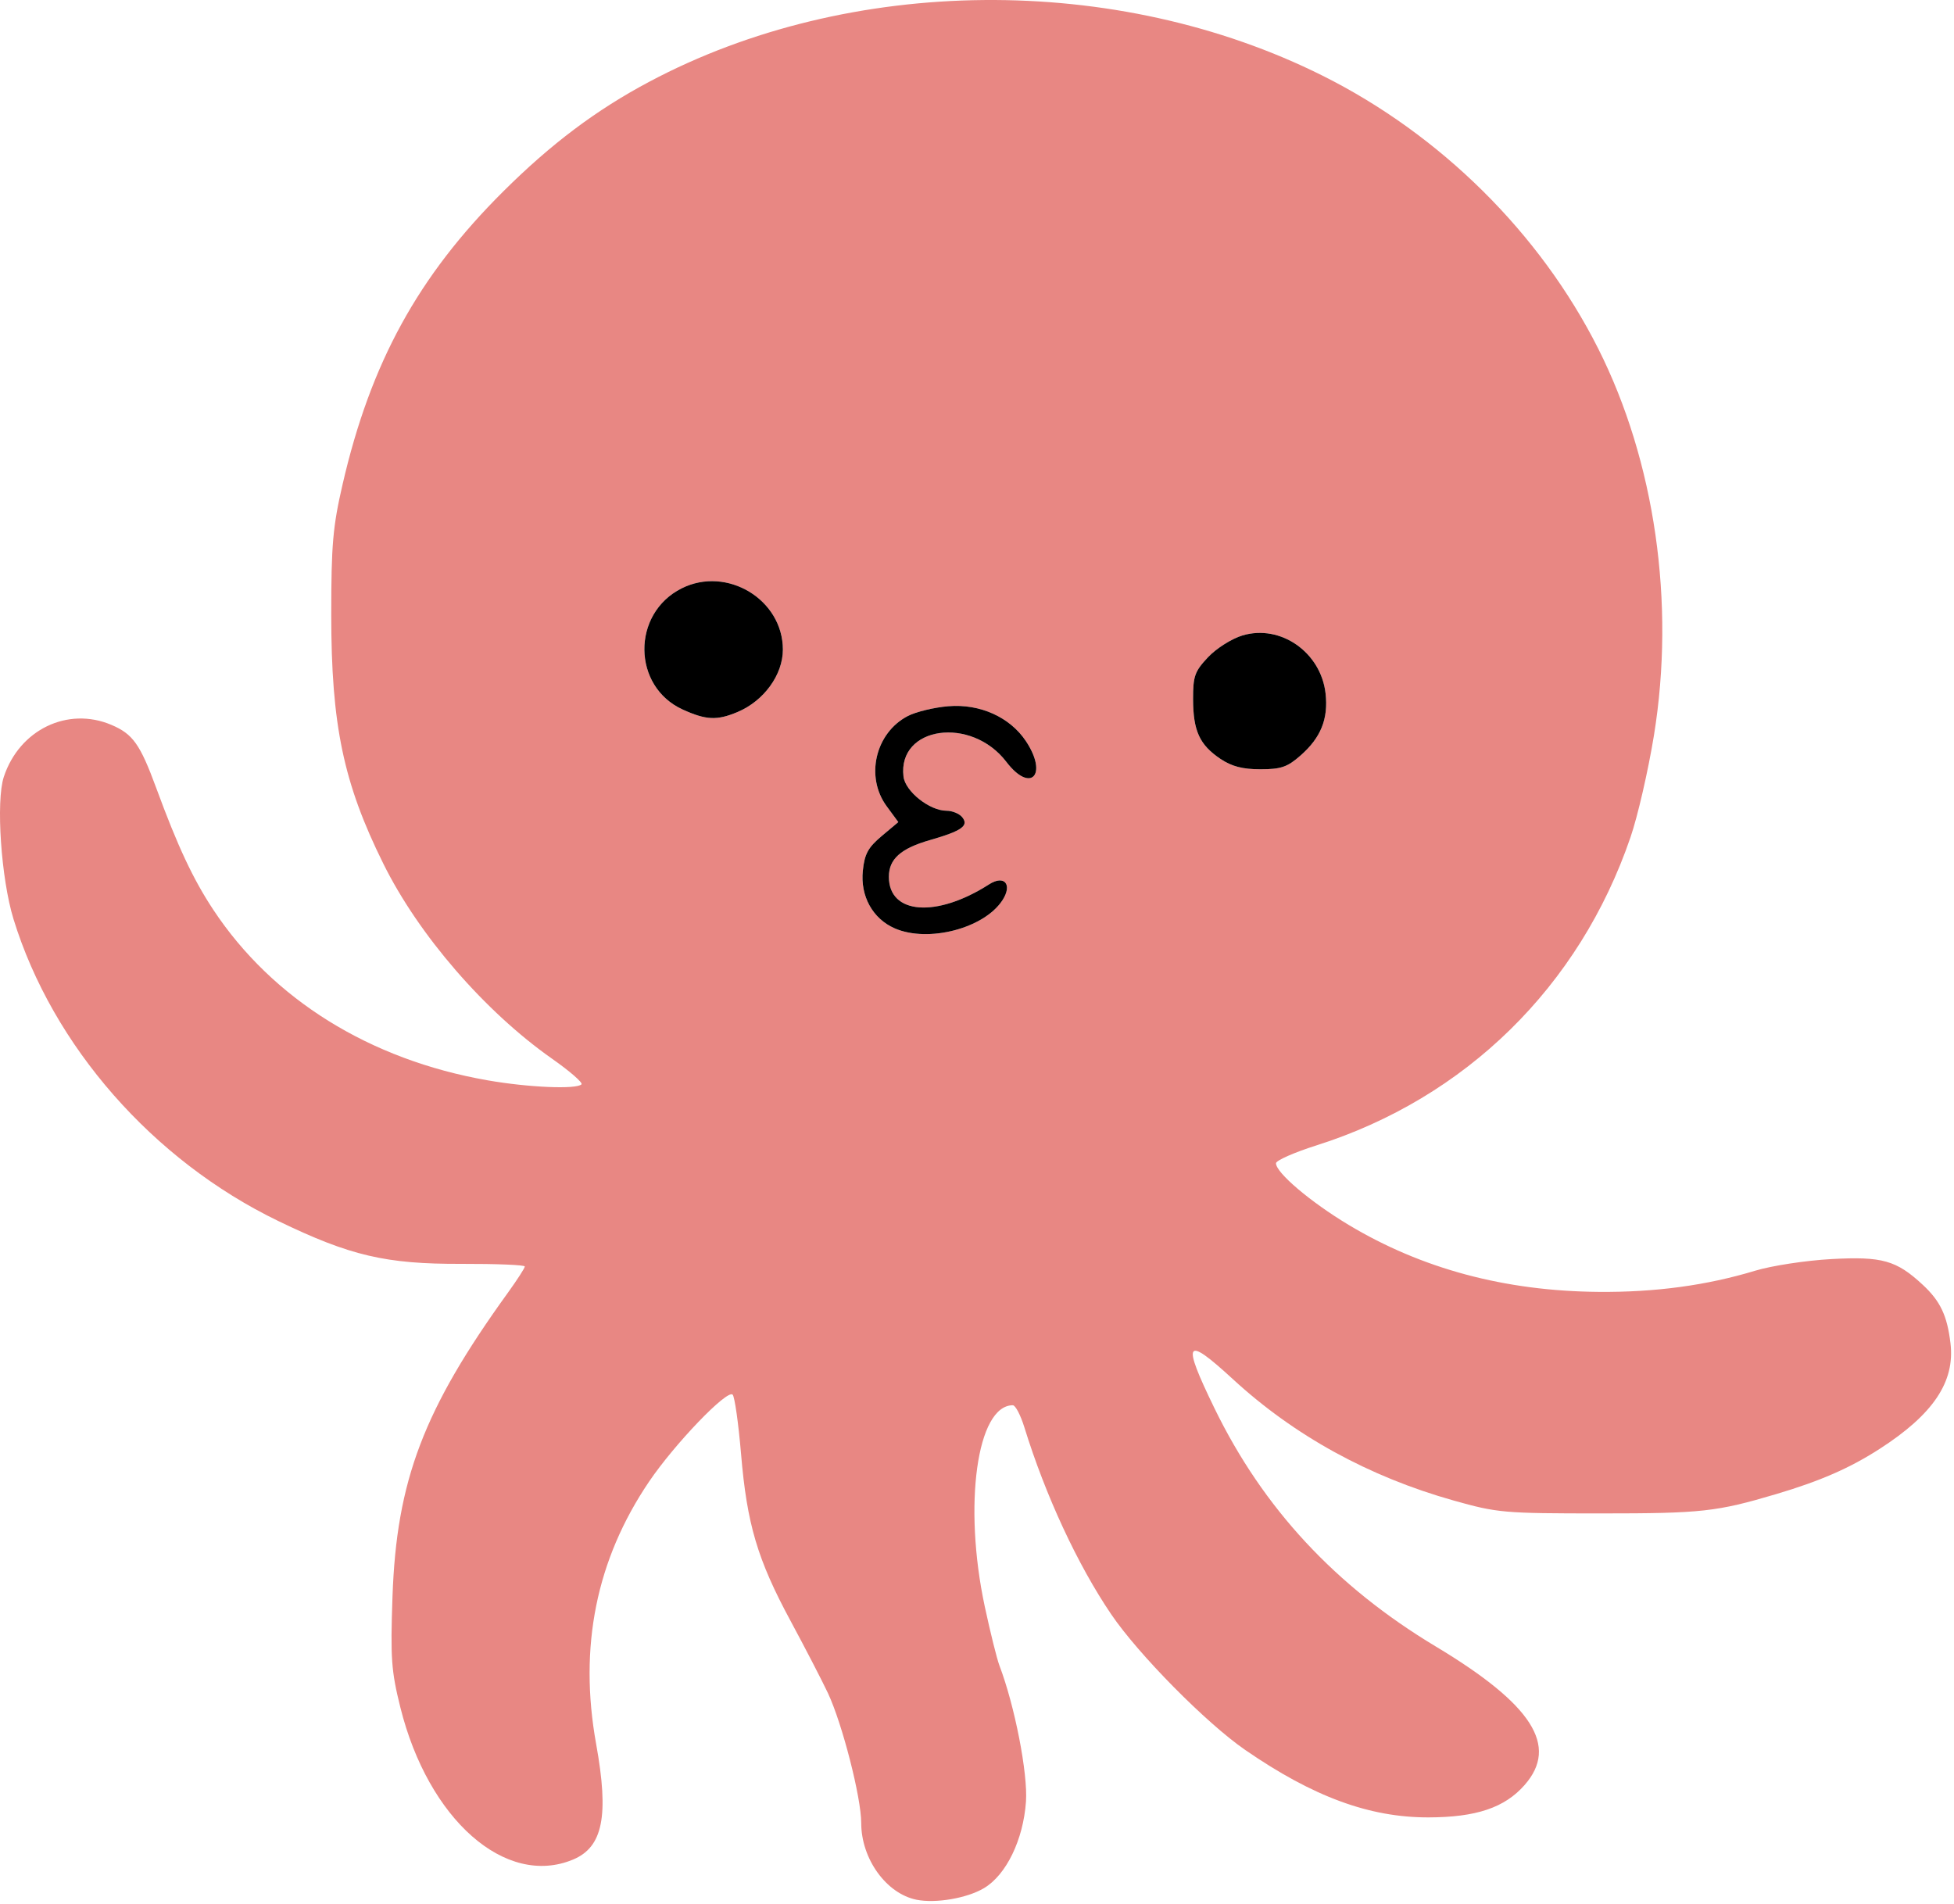
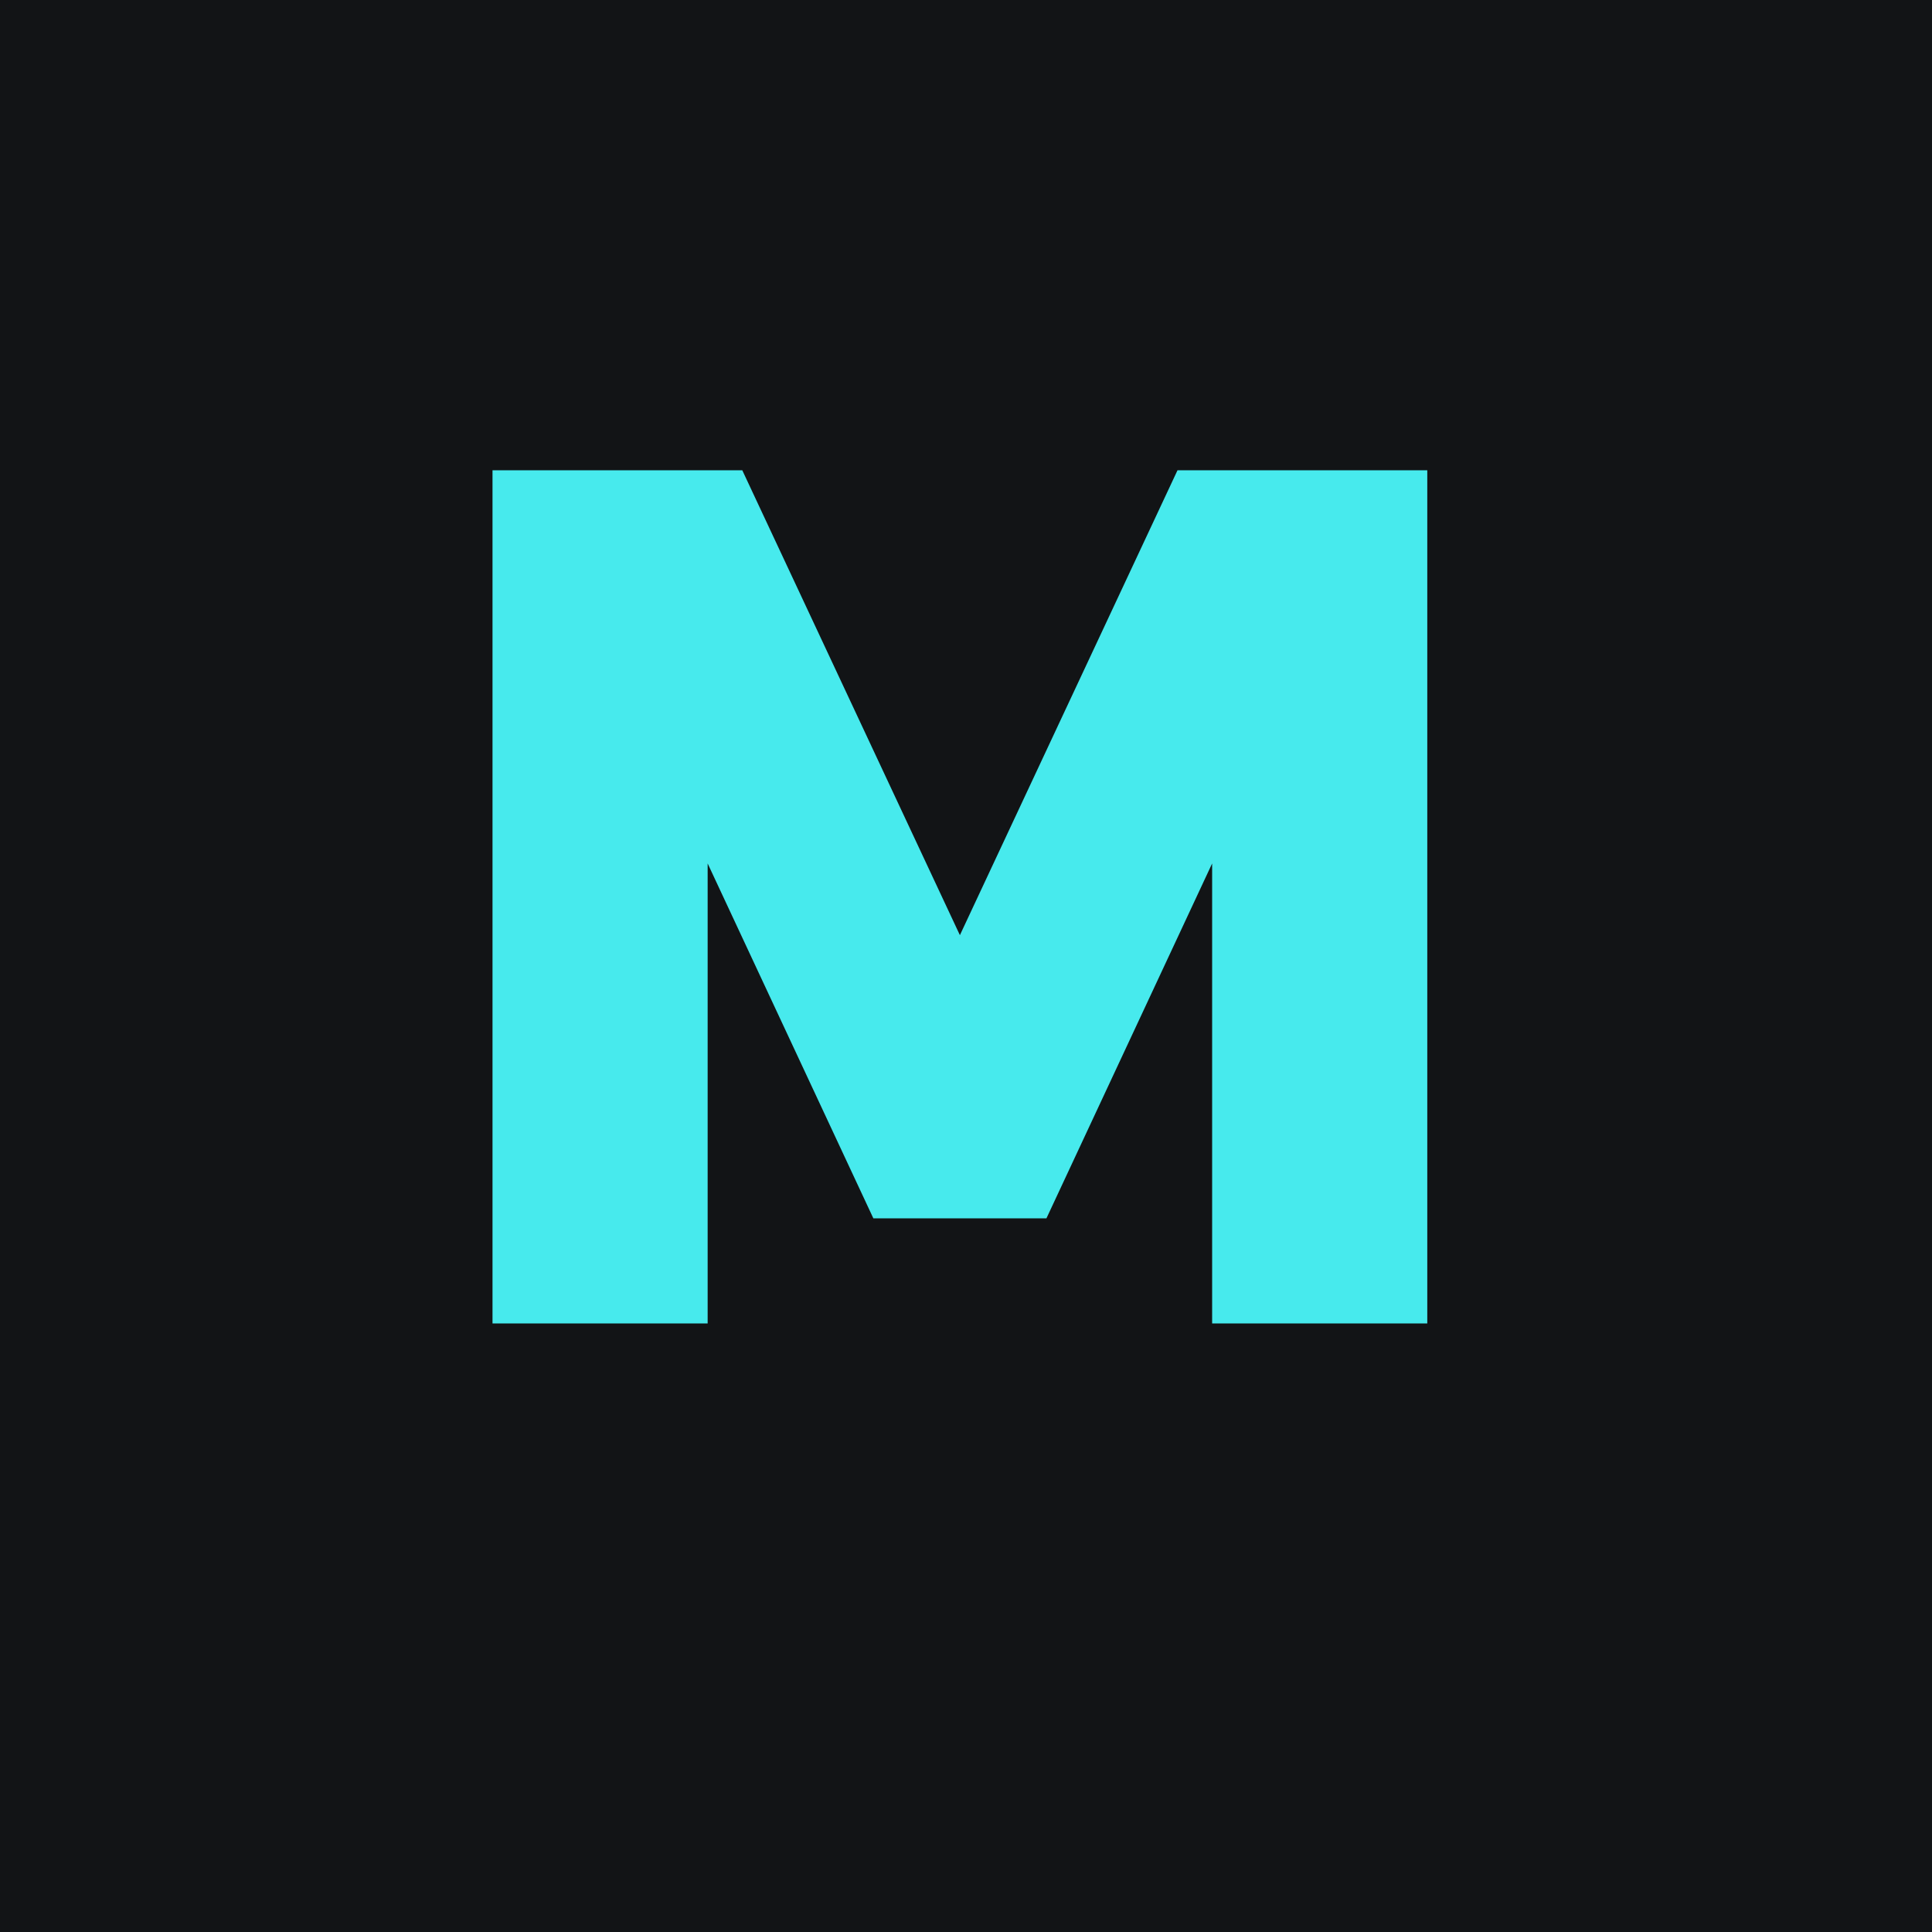
- <svg xmlns="http://www.w3.org/2000/svg" width="424" height="413" viewBox="0 0 424 413" fill="none">
-   <path d="M213.487 409.723C209.797 411.903 203.037 413.053 198.887 412.223C192.317 410.903 186.877 403.353 186.877 395.573C186.877 390.043 182.777 374.053 179.667 367.413C178.377 364.673 174.717 357.603 171.537 351.703C164.347 338.373 162.077 330.713 160.797 315.423C160.237 308.833 159.417 303.063 158.977 302.623C157.787 301.433 146.387 313.313 140.837 321.503C129.377 338.433 125.557 357.373 129.357 378.423C132.177 394.033 130.827 400.793 124.347 403.503C109.707 409.613 92.927 394.823 86.867 370.463C84.897 362.543 84.707 359.783 85.167 346.463C86.047 321.233 91.907 305.833 110.267 280.423C112.247 277.673 113.877 275.153 113.877 274.813C113.877 274.473 107.687 274.223 100.127 274.243C83.727 274.303 75.987 272.493 60.377 264.943C33.167 251.783 11.417 226.973 2.927 199.423C0.237 190.683 -0.913 173.843 0.827 168.573C4.207 158.333 14.677 153.273 24.157 157.283C28.827 159.263 30.397 161.463 33.887 170.943C38.557 183.653 41.897 190.773 46.297 197.423C59.147 216.833 80.217 229.943 105.787 234.413C114.627 235.963 125.057 236.413 126.177 235.293C126.527 234.943 123.647 232.433 119.767 229.713C105.207 219.483 90.837 202.883 83.187 187.423C74.517 169.943 71.877 157.303 71.877 133.373C71.877 118.243 72.217 114.283 74.337 105.103C80.417 78.713 90.737 59.903 109.187 41.553C119.607 31.193 129.347 23.873 140.877 17.743C184.427 -5.427 242.247 -5.947 287.007 16.433C312.587 29.223 334.177 50.603 346.787 75.623C359.117 100.093 363.557 130.873 358.887 159.593C357.647 167.203 355.367 177.133 353.807 181.663C342.737 214.053 318.027 238.283 285.607 248.553C280.807 250.073 276.877 251.813 276.877 252.413C276.877 254.473 284.347 260.803 292.637 265.783C308.517 275.313 326.547 280.153 346.877 280.323C359.157 280.433 370.367 278.913 380.877 275.723C384.457 274.643 391.897 273.503 397.417 273.203C408.407 272.603 411.497 273.473 417.217 278.783C421.037 282.333 422.517 285.453 423.237 291.473C424.237 299.833 419.507 306.883 407.877 314.383C401.417 318.553 394.957 321.373 385.377 324.213C372.487 328.033 369.277 328.393 347.377 328.393C326.277 328.393 324.967 328.283 315.377 325.583C296.997 320.403 280.837 311.513 267.507 299.243C257.127 289.693 256.377 290.873 263.527 305.573C274.097 327.293 289.817 344.213 311.557 357.273C332.507 369.853 338.277 378.843 330.827 387.323C326.507 392.253 320.317 394.333 309.947 394.353C297.147 394.373 284.947 389.883 270.207 379.723C261.757 373.903 247.017 358.983 241.107 350.263C233.827 339.533 226.847 324.503 222.267 309.673C221.457 307.063 220.337 304.923 219.777 304.923C211.987 304.923 208.977 326.583 213.687 348.603C214.887 354.193 216.317 359.963 216.867 361.403C220.197 370.153 223.047 384.793 222.627 390.923C222.047 399.223 218.337 406.863 213.487 409.723ZM148.147 153.963C153.227 156.263 155.557 156.373 160.007 154.513C165.757 152.103 169.877 146.433 169.877 140.953C169.877 130.083 157.717 122.743 147.897 127.673C137.017 133.143 137.167 148.973 148.147 153.963ZM264.787 164.643C267.257 166.303 269.607 166.923 273.487 166.923C277.967 166.923 279.347 166.453 282.217 163.923C286.617 160.063 288.257 155.993 287.637 150.473C286.627 141.533 277.867 135.413 269.607 137.883C267.277 138.583 263.947 140.683 262.137 142.603C259.237 145.683 258.877 146.693 258.887 151.743C258.907 158.583 260.297 161.613 264.787 164.643ZM194.147 201.443C201.427 204.603 213.517 201.463 217.507 195.363C219.757 191.923 217.947 189.753 214.607 191.903C203.197 199.213 192.877 198.433 192.877 190.253C192.877 186.403 195.457 184.103 201.807 182.283C208.737 180.293 210.317 179.163 208.767 177.293C208.147 176.543 206.627 175.923 205.407 175.923C201.697 175.923 196.417 171.723 196.047 168.483C194.787 157.593 210.747 155.333 218.367 165.313C223.637 172.223 227.487 168.153 222.617 160.823C219.157 155.613 212.637 152.673 205.787 153.243C202.717 153.493 198.757 154.453 196.997 155.363C189.937 159.013 187.697 168.573 192.407 174.953L194.927 178.383L191.307 181.423C188.367 183.893 187.597 185.303 187.227 188.943C186.657 194.463 189.377 199.363 194.147 201.443Z" fill="#E88783" />
-   <path d="M264.787 164.643C267.257 166.303 269.607 166.923 273.487 166.923C277.967 166.923 279.347 166.453 282.217 163.923C286.617 160.063 288.257 155.993 287.637 150.473C286.627 141.533 277.867 135.413 269.607 137.883C267.277 138.583 263.947 140.683 262.137 142.603C259.237 145.683 258.877 146.693 258.887 151.743C258.907 158.583 260.297 161.613 264.787 164.643Z" fill="black" />
-   <path d="M194.147 201.443C201.427 204.603 213.517 201.463 217.507 195.363C219.757 191.923 217.947 189.753 214.607 191.903C203.197 199.213 192.877 198.433 192.877 190.253C192.877 186.403 195.457 184.103 201.807 182.283C208.737 180.293 210.317 179.163 208.767 177.293C208.147 176.543 206.627 175.923 205.407 175.923C201.697 175.923 196.417 171.723 196.047 168.483C194.787 157.593 210.747 155.333 218.367 165.313C223.637 172.223 227.487 168.153 222.617 160.823C219.157 155.613 212.637 152.673 205.787 153.243C202.717 153.493 198.757 154.453 196.997 155.363C189.937 159.013 187.697 168.573 192.407 174.953L194.927 178.383L191.307 181.423C188.367 183.893 187.597 185.303 187.227 188.943C186.657 194.463 189.377 199.363 194.147 201.443Z" fill="black" />
-   <path d="M148.147 153.963C153.227 156.263 155.557 156.373 160.007 154.513C165.757 152.103 169.877 146.433 169.877 140.953C169.877 130.083 157.717 122.743 147.897 127.673C137.017 133.143 137.167 148.973 148.147 153.963Z" fill="black" />
+ <svg xmlns="http://www.w3.org/2000/svg" width="200" height="200" viewBox="0 0 200 200" fill="none">
+   <rect width="200" height="200" fill="#121416" />
+   <path d="M50.984 137V48.68H76.84L99.368 96.808L121.896 48.68H147.752V137H125.48V89.384L108.328 126.12H90.408L73.256 89.384V137H50.984Z" fill="#47EAED" />
</svg>
